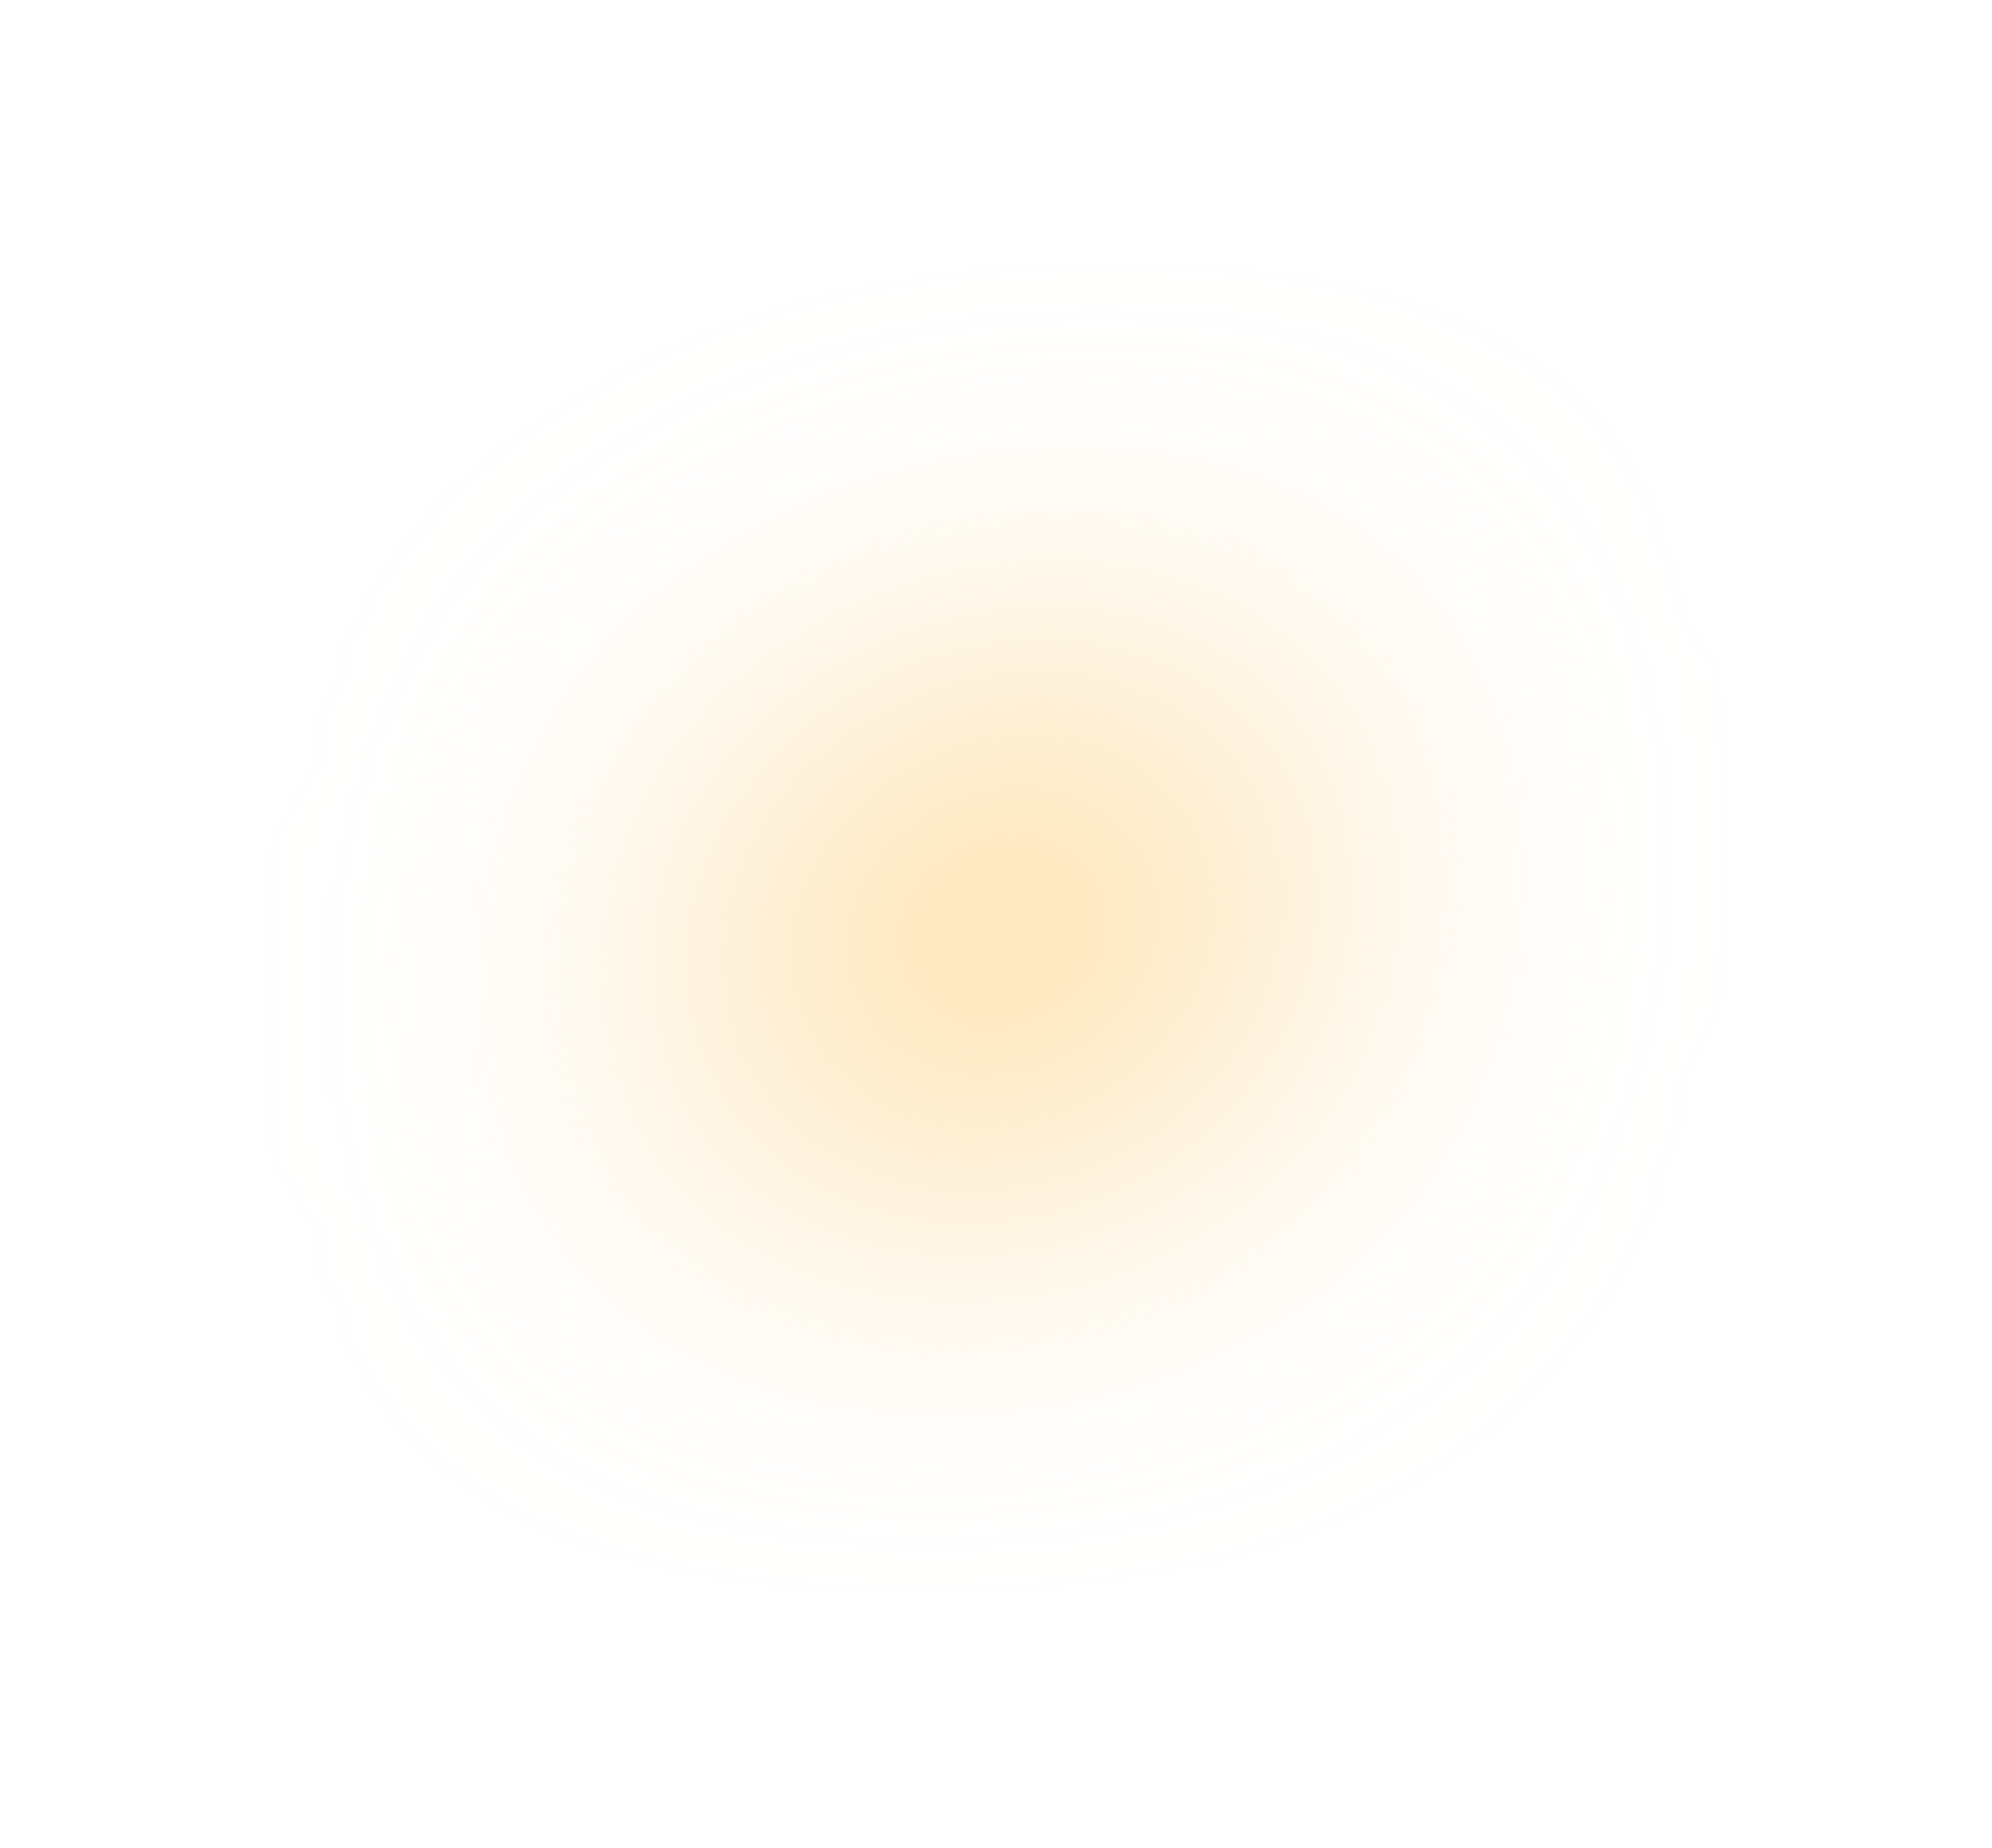
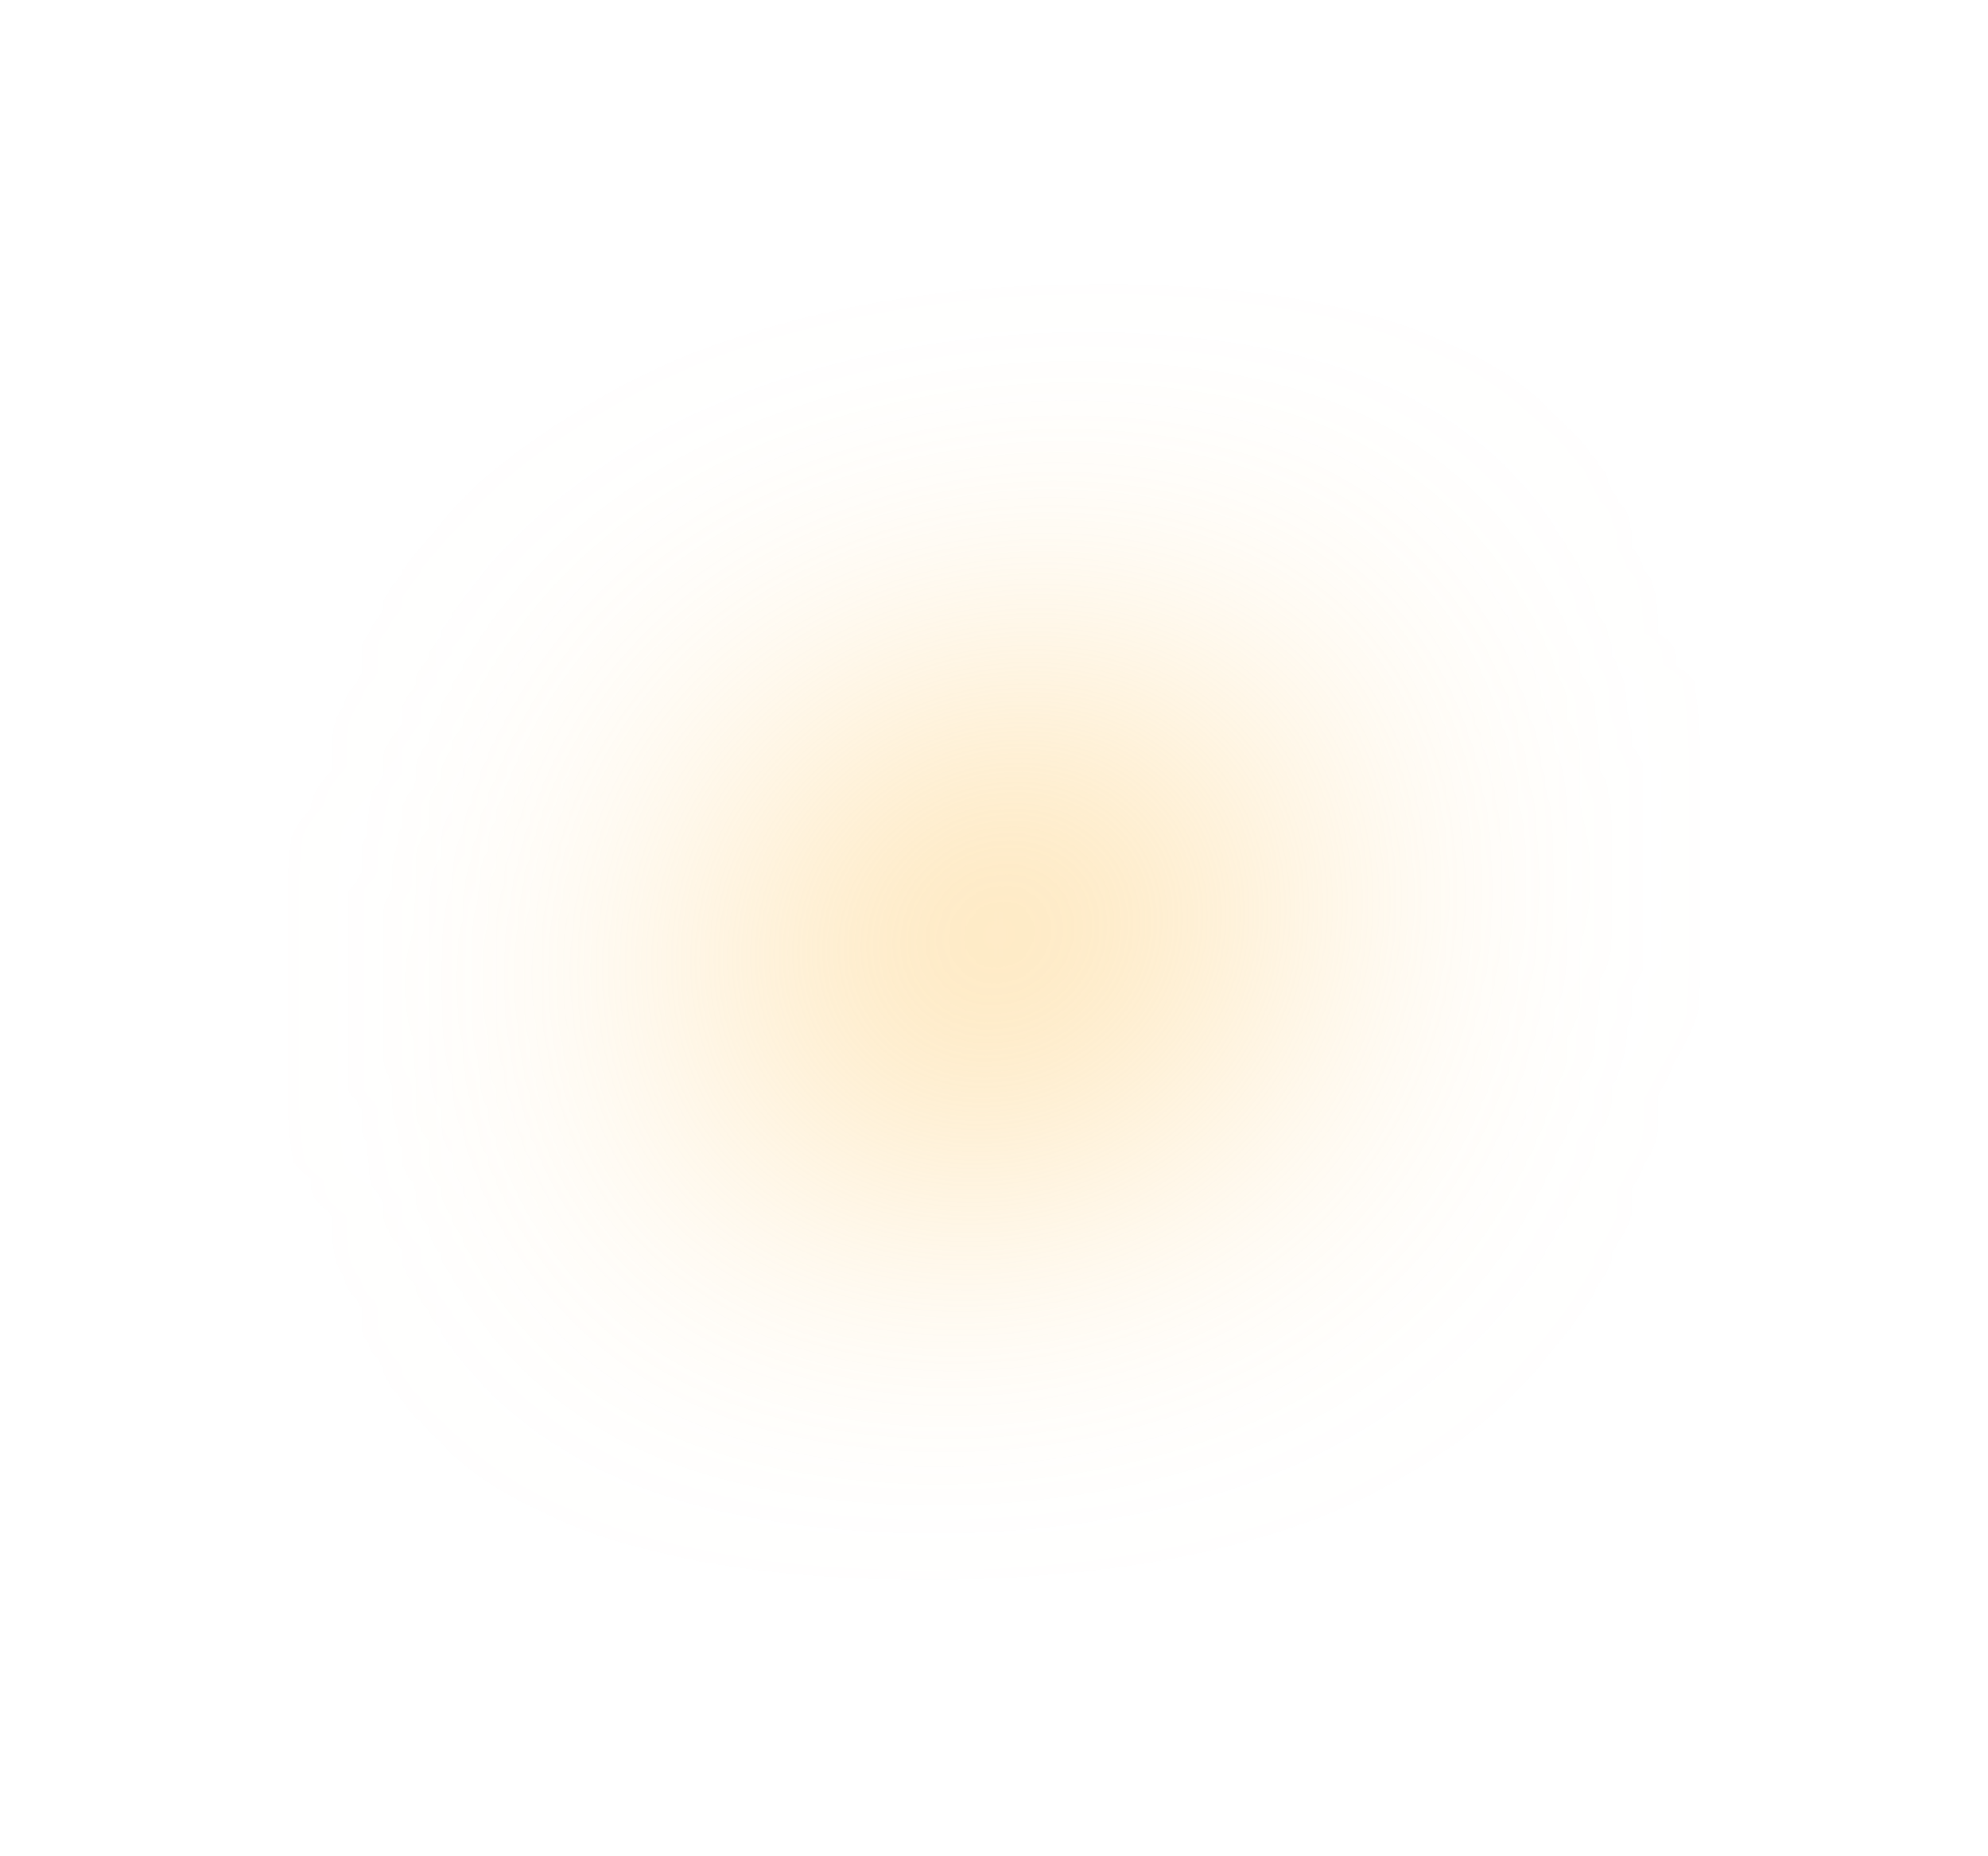
- <svg xmlns="http://www.w3.org/2000/svg" width="2177" height="2019" viewBox="0 0 2177 2019" fill="none">
-   <g filter="url(#filter0_f_3074_142)">
-     <path d="M1376.1 902.5C1376.1 985.343 1291.63 1147.33 1157.1 1189.5C1017.44 1233.28 767.068 1252.47 803.599 1065C830.099 929 1155.26 800 1238.1 800C1320.94 800 1376.1 819.657 1376.1 902.5Z" fill="#FDC55E" />
+ <svg xmlns="http://www.w3.org/2000/svg" width="2377" height="2219" viewBox="0 0 2377 2219" fill="none">
+   <g filter="url(#filter0_f_3087_4240)">
+     <path d="M1476.1 1002.5C1476.1 1085.34 1391.63 1247.33 1257.1 1289.5C1117.44 1333.28 867.068 1352.47 903.599 1165C930.099 1029 1255.26 900 1338.1 900C1420.94 900 1476.1 919.657 1476.1 1002.5Z" fill="#FDC55E" />
  </g>
  <defs>
-     <filter id="filter0_f_3074_142" x="0" y="0" width="2176.1" height="2018.78" filterUnits="userSpaceOnUse" color-interpolation-filters="sRGB">
+     <filter id="filter0_f_3087_4240" x="0" y="0" width="2376.1" height="2218.78" filterUnits="userSpaceOnUse" color-interpolation-filters="sRGB">
      <feFlood flood-opacity="0" result="BackgroundImageFix" />
      <feBlend mode="normal" in="SourceGraphic" in2="BackgroundImageFix" result="shape" />
-       <feGaussianBlur stdDeviation="400" result="effect1_foregroundBlur_3074_142" />
+       <feGaussianBlur stdDeviation="450" result="effect1_foregroundBlur_3087_4240" />
    </filter>
  </defs>
</svg>
